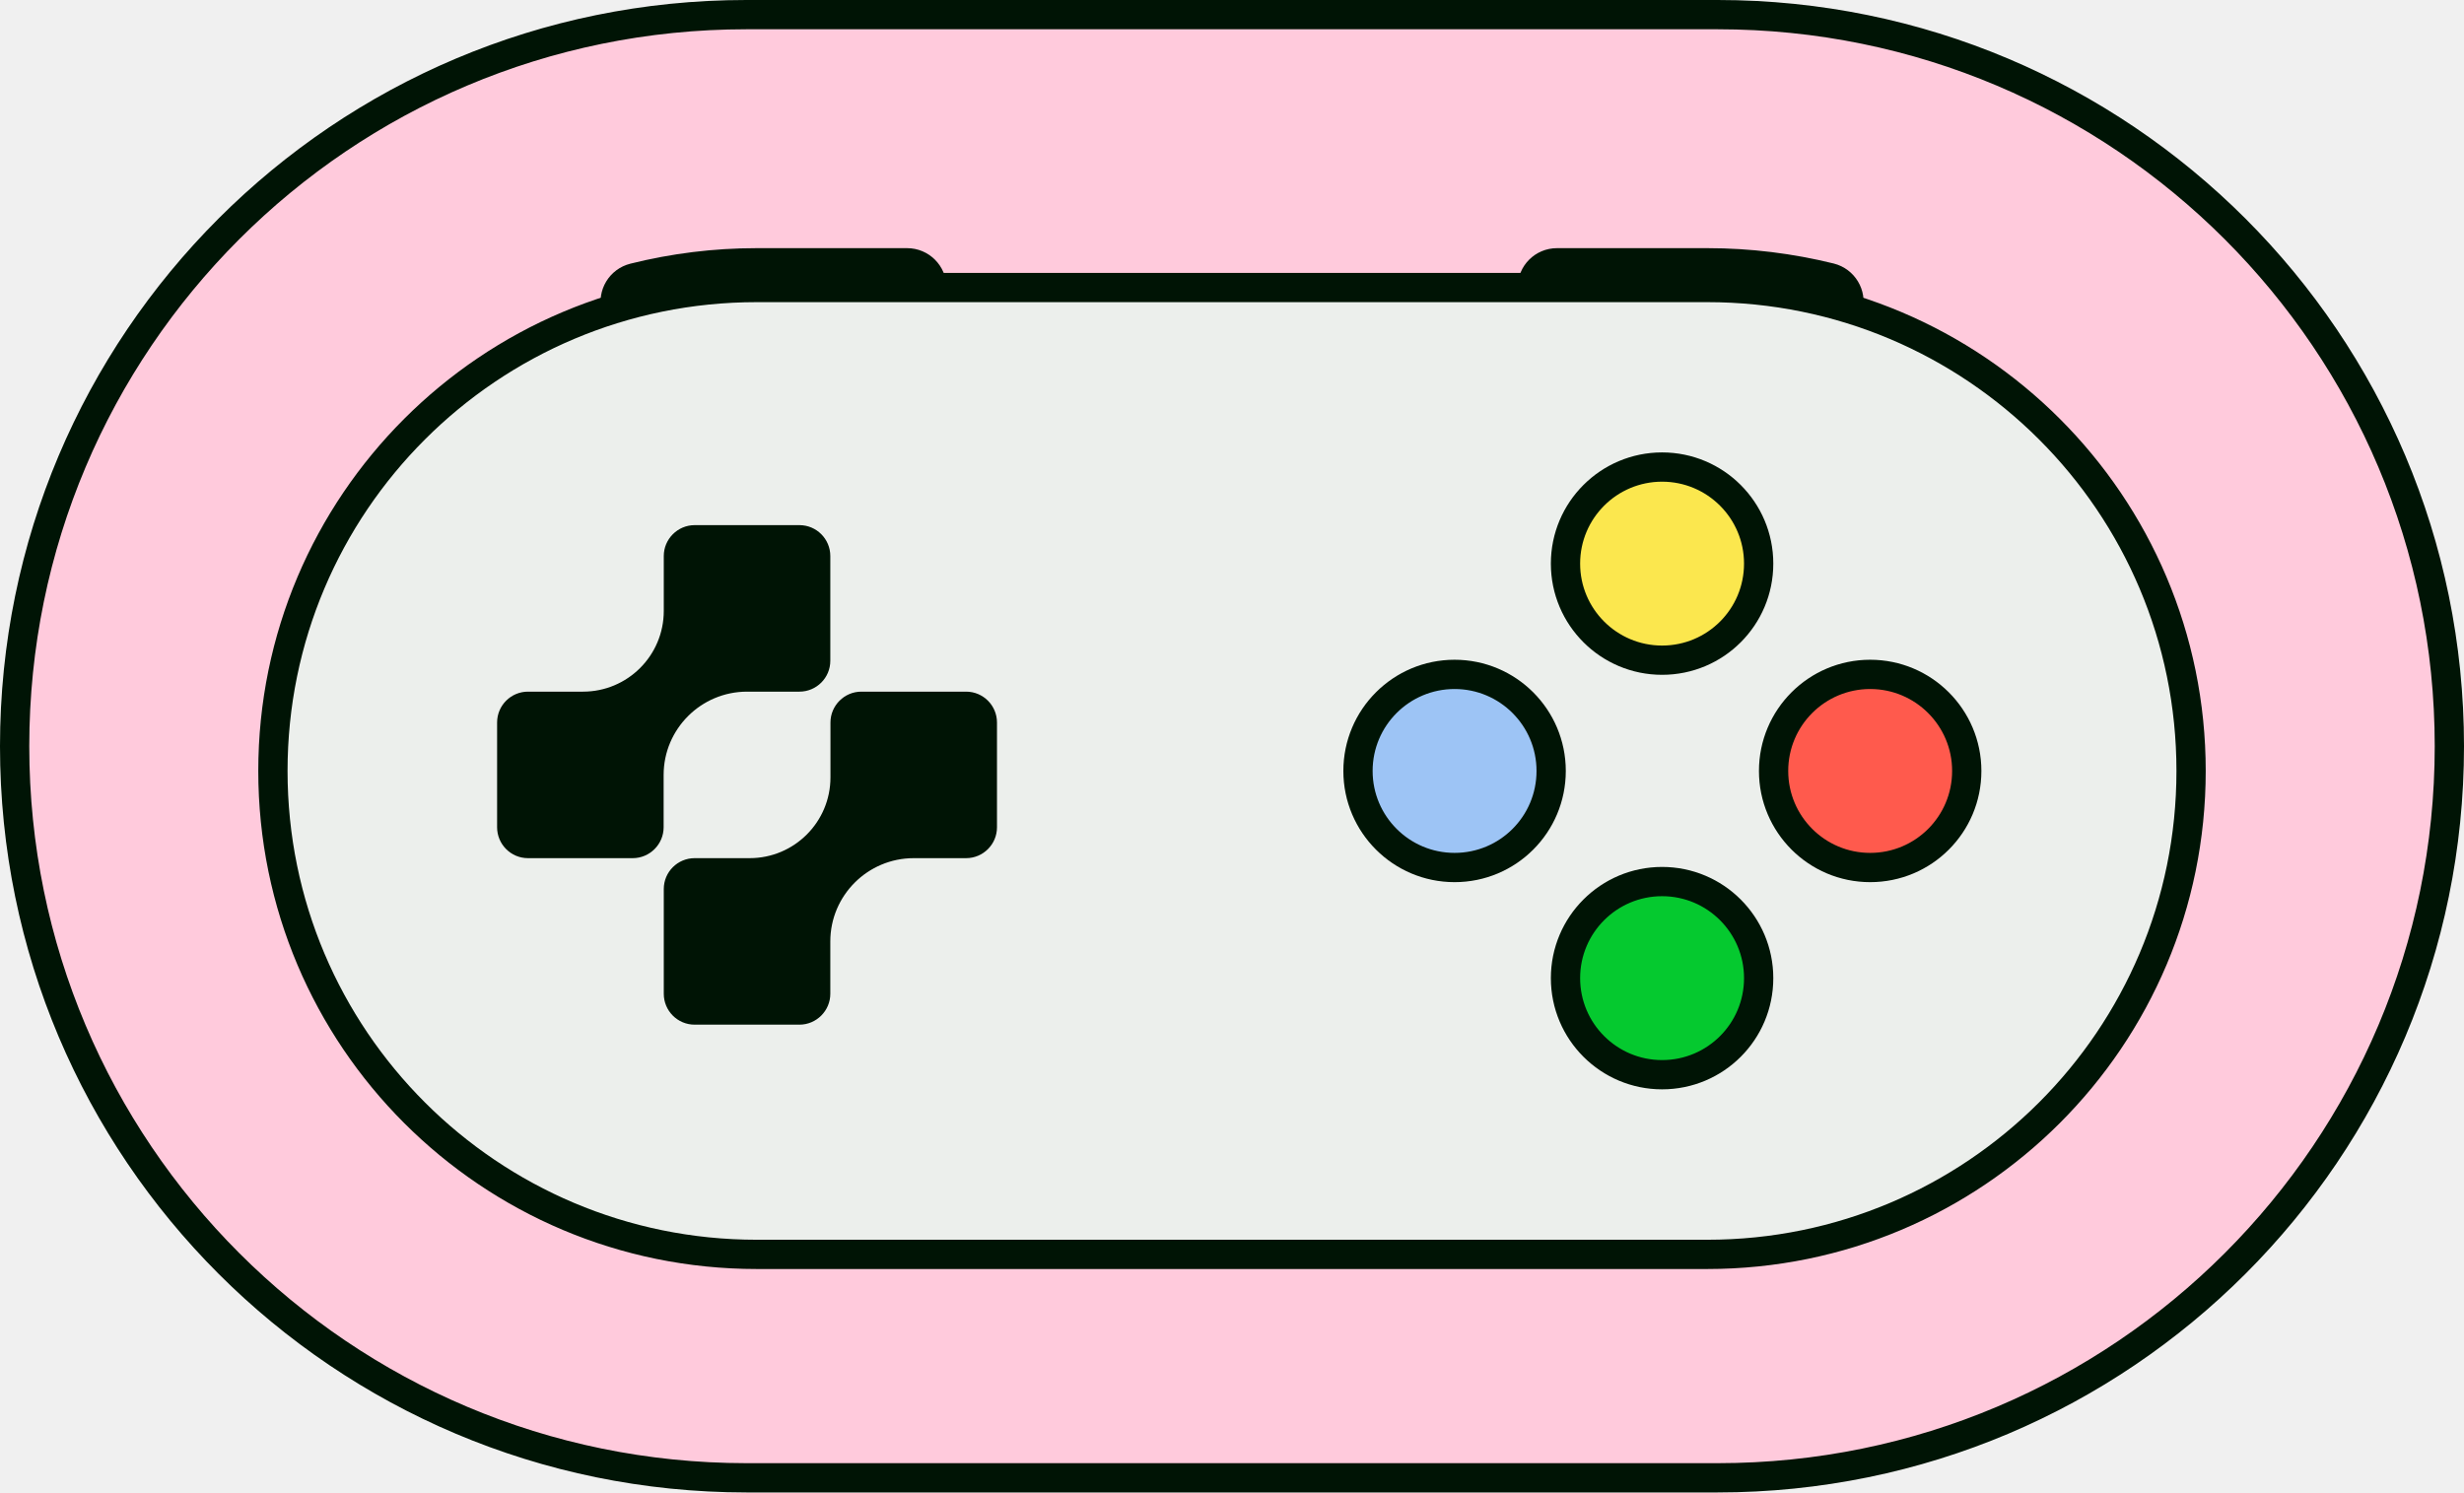
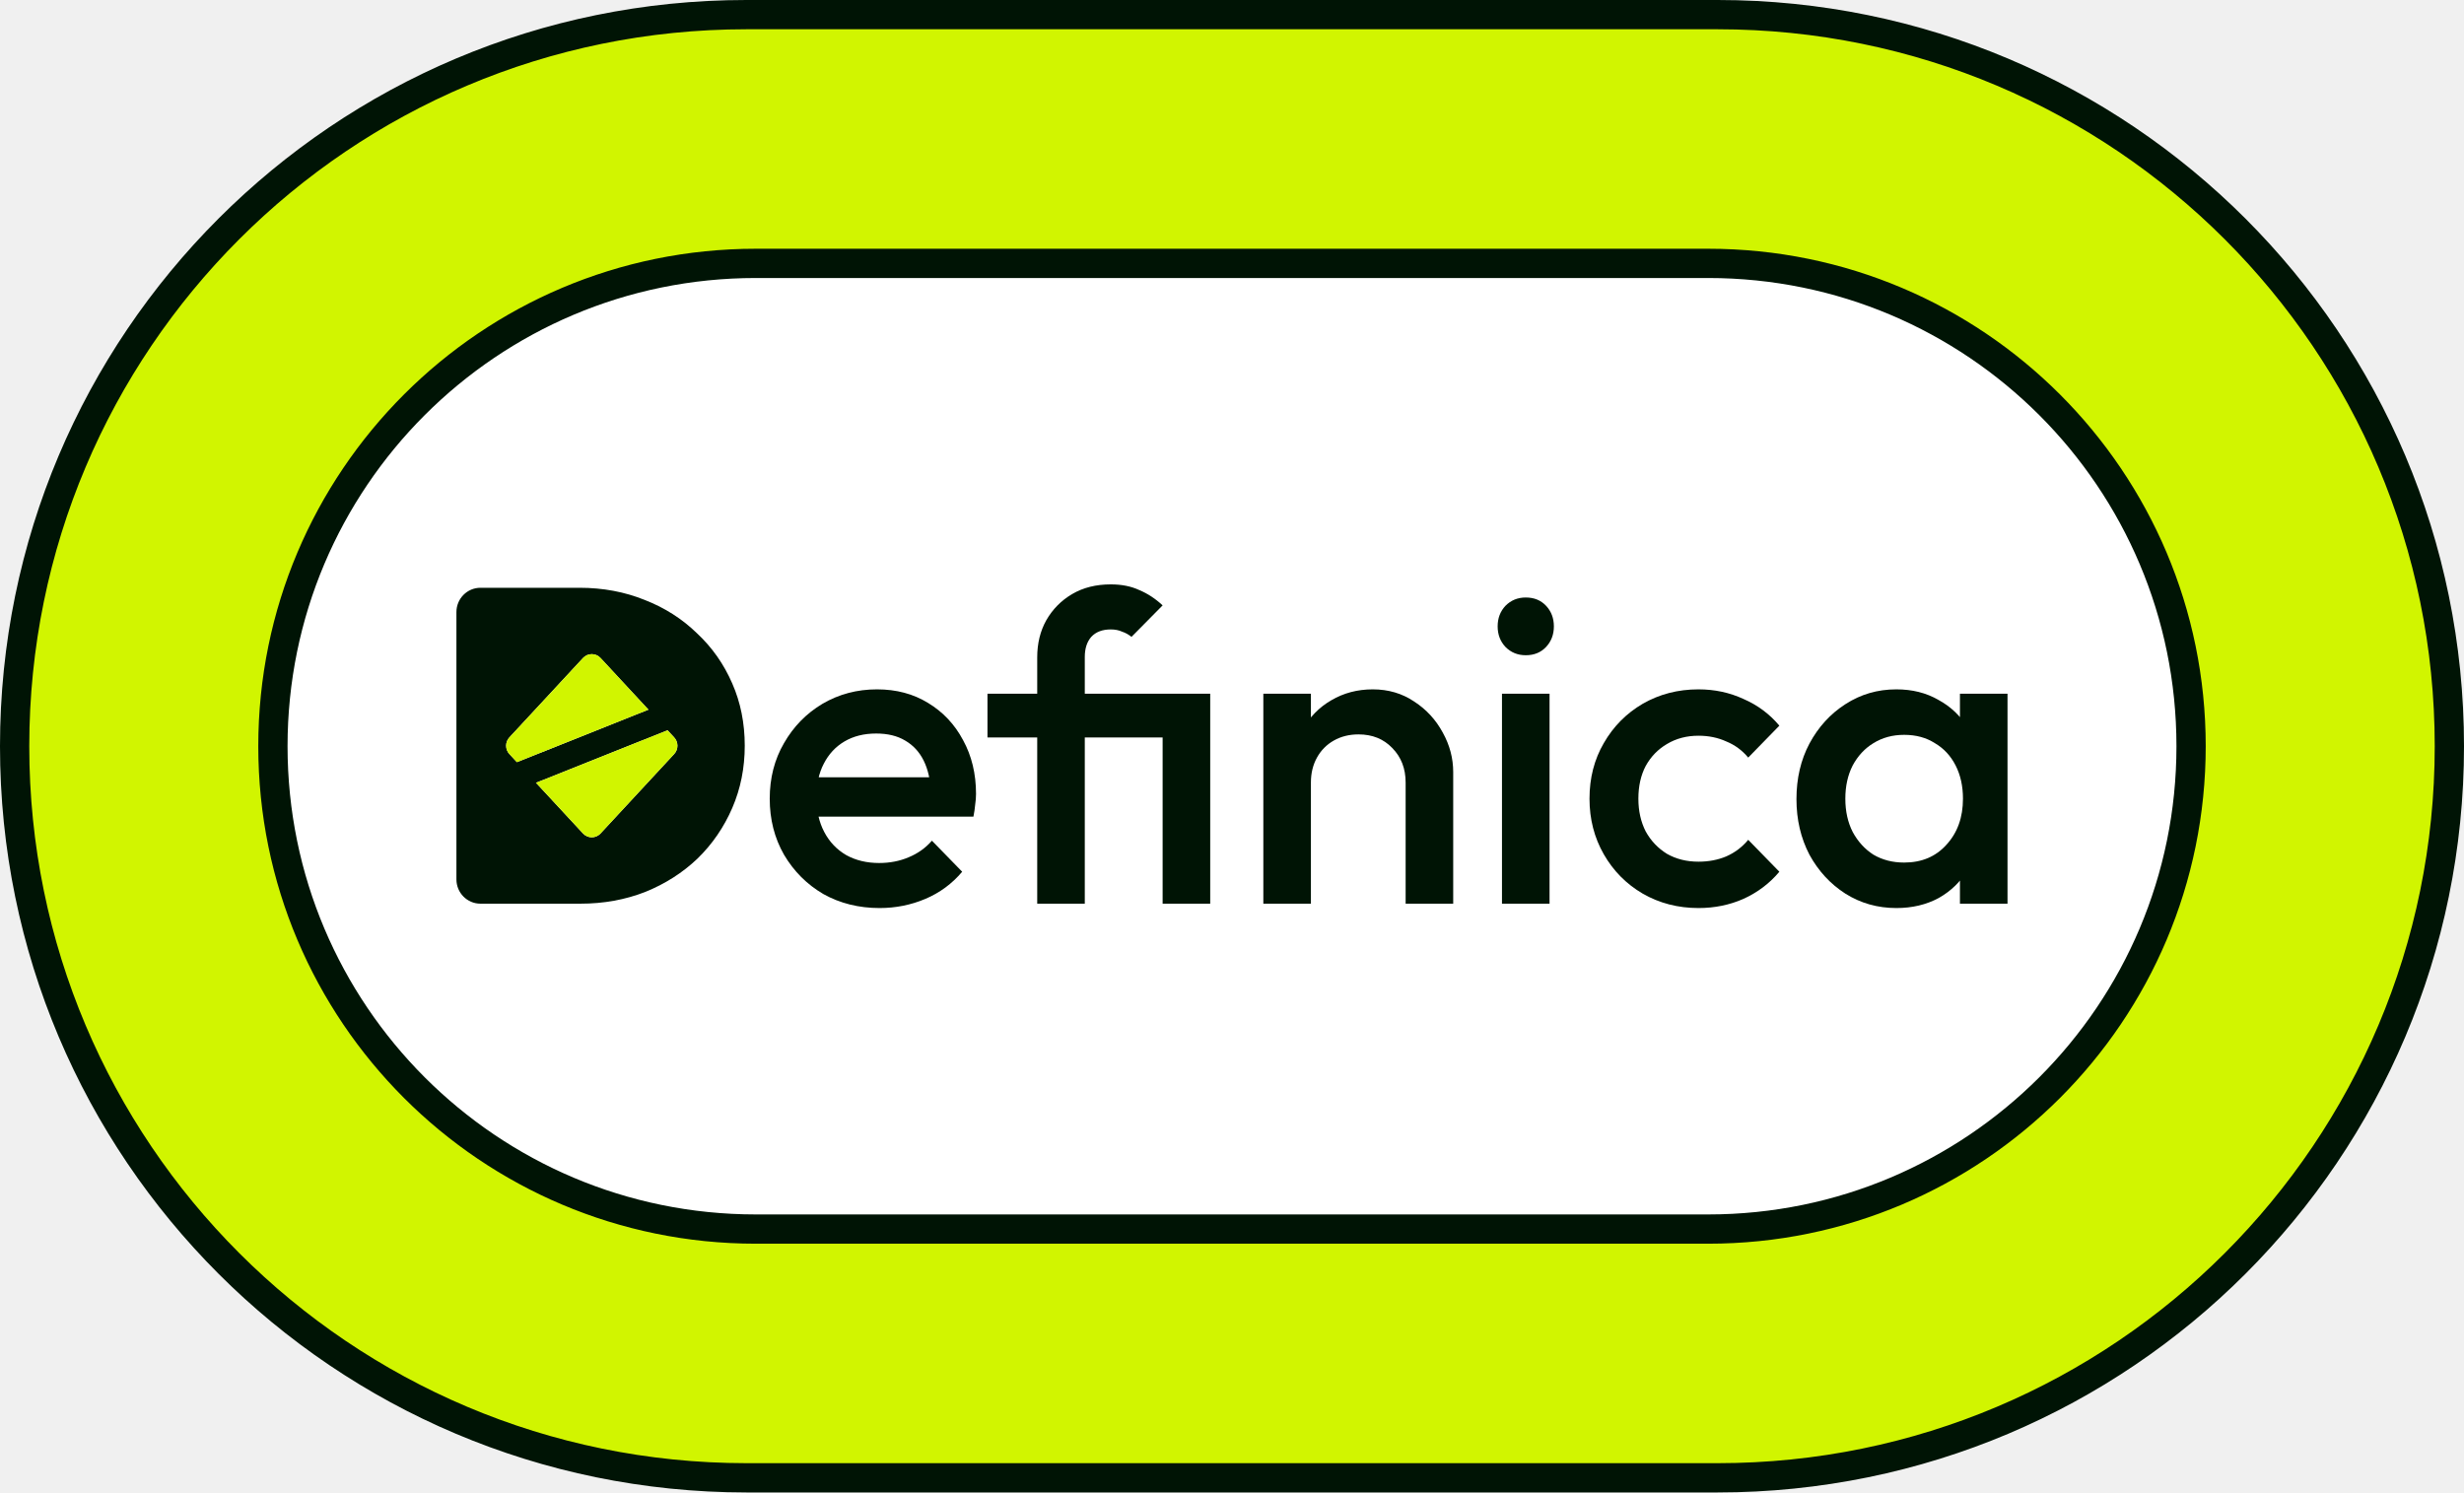
- <svg xmlns="http://www.w3.org/2000/svg" id="Calque_2" data-name="Calque 2" viewBox="0 0 168.38 101.99">
-   <defs>
-     <style>
-       .cls-1 {
-         fill: #ffcadc;
-       }
- 
-       .cls-1, .cls-2, .cls-3, .cls-4, .cls-5, .cls-6 {
-         stroke: #001405;
-         stroke-width: 2px;
-       }
- 
-       .cls-2 {
-         fill: #05c92f;
-       }
- 
-       .cls-2, .cls-3, .cls-4, .cls-5, .cls-6 {
-         stroke-miterlimit: 10;
-       }
- 
-       .cls-3 {
-         fill: #9dc4f5;
-       }
- 
-       .cls-4 {
-         fill: #ecefec;
-       }
- 
-       .cls-5 {
-         fill: #ff5a4d;
-       }
- 
-       .cls-6 {
-         fill: #fbe74e;
-       }
- 
-       .cls-7 {
-         fill: #001405;
-         stroke-width: 0px;
-       }
-     </style>
-   </defs>
-   <g id="Calque_1-2" data-name="Calque 1">
-     <g>
-       <path class="cls-1" d="M51,1h66.38c27.61,0,50,22.38,50,50h0c0,27.61-22.38,50-50,50H51C23.38,100.99,1,78.61,1,51h0C1,23.38,23.38,1,51,1Z" />
-       <path class="cls-7" d="M43.72,23.31c-1.21,0-2.3-.82-2.6-2.04-.36-1.44.52-2.89,1.96-3.25,2.8-.7,5.7-1.06,8.61-1.06h10.3c1.48,0,2.69,1.2,2.69,2.69s-1.2,2.69-2.69,2.69h-10.3c-2.47,0-4.93.3-7.31.89-.22.05-.44.08-.65.08Z" />
-       <path class="cls-7" d="M124.66,23.31c-.22,0-.44-.03-.65-.08-2.38-.59-4.84-.89-7.31-.89h-10.3c-1.48,0-2.69-1.2-2.69-2.69s1.2-2.69,2.69-2.69h10.3c2.91,0,5.81.36,8.61,1.05,1.44.36,2.32,1.82,1.96,3.25-.31,1.22-1.4,2.04-2.6,2.04h0Z" />
-       <path class="cls-4" d="M116.67,19.65H51.71c-18.26,0-33.06,14.79-33.06,33.04s14.8,33.04,33.06,33.04h64.96c18.26,0,33.06-14.79,33.06-33.04s-14.8-33.04-33.06-33.04Z" />
-       <path class="cls-7" d="M43.24,58.65h-7.16c-1.17,0-2.11-.95-2.11-2.11v-7.16c0-1.17.95-2.11,2.11-2.11h3.76c3.05,0,5.52-2.47,5.52-5.52v-3.75c0-1.16.95-2.11,2.11-2.11h7.16c1.17,0,2.11.95,2.11,2.11v7.16c0,1.17-.95,2.11-2.11,2.11h-3.58c-1.57,0-3,.64-4.03,1.67-1.03,1.03-1.67,2.45-1.67,4.02v3.58c0,1.16-.95,2.11-2.11,2.11h0Z" />
-       <path class="cls-7" d="M68.13,56.54c0,1.17-.95,2.11-2.11,2.11h-3.58c-1.57,0-3,.64-4.03,1.67-1.03,1.03-1.67,2.45-1.67,4.02v3.58c0,1.16-.95,2.11-2.11,2.11h-7.16c-1.17,0-2.11-.95-2.11-2.11v-7.16c0-1.17.95-2.11,2.11-2.11h3.76c3.05,0,5.52-2.47,5.52-5.52v-3.75c0-1.16.95-2.11,2.11-2.11h7.16c1.17,0,2.11.95,2.11,2.11v7.16h0Z" />
-       <path class="cls-6" d="M113.58,45.12c3.65,0,6.6-2.95,6.6-6.6s-2.96-6.6-6.6-6.6-6.6,2.95-6.6,6.6,2.96,6.6,6.6,6.6Z" />
-       <path class="cls-3" d="M99.4,59.29c3.65,0,6.6-2.95,6.6-6.6s-2.96-6.6-6.6-6.6-6.6,2.95-6.6,6.6,2.96,6.6,6.6,6.6Z" />
-       <path class="cls-5" d="M127.8,59.29c3.65,0,6.6-2.95,6.6-6.6s-2.96-6.6-6.6-6.6-6.6,2.95-6.6,6.6,2.96,6.6,6.6,6.6Z" />
-       <path class="cls-2" d="M113.58,73.45c3.65,0,6.6-2.95,6.6-6.6s-2.96-6.6-6.6-6.6-6.6,2.95-6.6,6.6,2.96,6.6,6.6,6.6Z" />
-     </g>
+ <svg xmlns="http://www.w3.org/2000/svg" viewBox="0 0 168.38 101.99">
+   <path d="M51,1h66.38c27.61,0,50,22.38,50,50h0c0,27.61-22.38,50-50,50H51C23.38,100.99,1,78.61,1,51h0C1,23.38,23.38,1,51,1Z" fill="#d1f500" stroke="#001405" stroke-width="2" />
+   <path d="M51.65,18H116.73A33,33 0 0 1 116.73,84H51.65A33,33 0 0 1 51.65,18Z" fill="#ffffff" stroke="#001405" stroke-width="2" />
+   <g transform="translate(31.19 39.9391) scale(0.9217)">
+     <path fill-rule="evenodd" clip-rule="evenodd" d="M9.127 0.252C10.866 0.252 12.478 0.553 13.965 1.156C15.452 1.736 16.744 2.561 17.842 3.632C18.963 4.68 19.832 5.919 20.45 7.346C21.068 8.752 21.377 10.291 21.377 11.964C21.377 13.615 21.068 15.154 20.45 16.582C19.832 18.009 18.975 19.259 17.877 20.329C16.779 21.378 15.486 22.203 13.999 22.806C12.512 23.386 10.911 23.676 9.196 23.676H1.781C0.797 23.676 0 22.869 0 21.874V2.054C0 1.059 0.797 0.252 1.781 0.252H9.127ZM9.386 5.458L3.926 11.348C3.605 11.694 3.605 12.234 3.926 12.58L4.485 13.183L5.902 14.712L9.386 18.47C9.737 18.85 10.333 18.85 10.685 18.47L16.144 12.58C16.466 12.234 16.466 11.694 16.144 11.348L15.653 10.818L14.236 9.289L10.685 5.458C10.333 5.078 9.737 5.078 9.386 5.458Z" fill="#001405" />
+     <path d="M106.759 24C105.37 24 104.109 23.643 102.976 22.93C101.864 22.216 100.977 21.254 100.314 20.043C99.673 18.811 99.352 17.438 99.352 15.924C99.352 14.389 99.673 13.016 100.314 11.805C100.977 10.573 101.864 9.6 102.976 8.886C104.109 8.151 105.37 7.784 106.759 7.784C107.935 7.784 108.972 8.043 109.87 8.562C110.789 9.059 111.516 9.751 112.05 10.638C112.584 11.524 112.852 12.53 112.852 13.654V18.13C112.852 19.254 112.584 20.259 112.05 21.146C111.537 22.032 110.821 22.735 109.902 23.254C108.983 23.751 107.935 24 106.759 24ZM107.337 20.627C108.64 20.627 109.688 20.184 110.479 19.297C111.291 18.411 111.697 17.276 111.697 15.892C111.697 14.962 111.516 14.14 111.152 13.427C110.789 12.713 110.276 12.162 109.613 11.773C108.972 11.362 108.213 11.157 107.337 11.157C106.481 11.157 105.723 11.362 105.06 11.773C104.419 12.162 103.906 12.713 103.521 13.427C103.157 14.14 102.976 14.962 102.976 15.892C102.976 16.822 103.157 17.643 103.521 18.357C103.906 19.07 104.419 19.632 105.06 20.043C105.723 20.432 106.481 20.627 107.337 20.627ZM111.473 23.676V19.492L112.082 15.697L111.473 11.935V8.108H115V23.676H111.473Z" fill="#001405" />
+     <path d="M92.088 24C90.571 24 89.192 23.643 87.952 22.93C86.734 22.216 85.772 21.243 85.066 20.011C84.361 18.778 84.008 17.405 84.008 15.892C84.008 14.357 84.361 12.984 85.066 11.773C85.772 10.54 86.734 9.568 87.952 8.854C89.192 8.141 90.571 7.784 92.088 7.784C93.286 7.784 94.397 8.022 95.423 8.497C96.471 8.951 97.358 9.611 98.085 10.476L95.776 12.843C95.327 12.303 94.782 11.903 94.141 11.643C93.521 11.362 92.837 11.222 92.088 11.222C91.212 11.222 90.432 11.427 89.748 11.838C89.085 12.227 88.561 12.768 88.177 13.46C87.813 14.151 87.632 14.962 87.632 15.892C87.632 16.8 87.813 17.611 88.177 18.324C88.561 19.016 89.085 19.568 89.748 19.978C90.432 20.368 91.212 20.562 92.088 20.562C92.837 20.562 93.521 20.432 94.141 20.173C94.782 19.892 95.327 19.481 95.776 18.941L98.085 21.308C97.358 22.173 96.471 22.843 95.423 23.319C94.397 23.773 93.286 24 92.088 24Z" fill="#001405" />
+     <path d="M77.519 23.676V8.108H81.046V23.676H77.519ZM79.283 5.254C78.684 5.254 78.182 5.049 77.776 4.638C77.391 4.227 77.198 3.719 77.198 3.114C77.198 2.508 77.391 2 77.776 1.589C78.182 1.178 78.684 0.973 79.283 0.973C79.903 0.973 80.405 1.178 80.79 1.589C81.174 2 81.367 2.508 81.367 3.114C81.367 3.719 81.174 4.227 80.79 4.638C80.405 5.049 79.903 5.254 79.283 5.254Z" fill="#001405" />
+     <path d="M70.376 23.676V14.692C70.376 13.654 70.044 12.8 69.382 12.13C68.74 11.46 67.907 11.124 66.881 11.124C66.197 11.124 65.587 11.276 65.053 11.578C64.518 11.881 64.102 12.303 63.802 12.843C63.503 13.384 63.353 14 63.353 14.692L61.975 13.914C61.975 12.724 62.231 11.676 62.744 10.768C63.257 9.838 63.963 9.114 64.861 8.595C65.78 8.054 66.806 7.784 67.939 7.784C69.093 7.784 70.119 8.086 71.017 8.692C71.915 9.276 72.62 10.043 73.133 10.995C73.646 11.924 73.903 12.897 73.903 13.914V23.676H70.376ZM59.826 23.676V8.108H63.353V23.676H59.826Z" fill="#001405" />
+     <path d="M43.061 23.676V5.416C43.061 4.378 43.285 3.459 43.734 2.659C44.204 1.838 44.846 1.189 45.658 0.714C46.47 0.238 47.422 0 48.512 0C49.324 0 50.029 0.141 50.628 0.422C51.248 0.681 51.825 1.059 52.359 1.557L50.051 3.892C49.837 3.719 49.602 3.589 49.345 3.503C49.11 3.395 48.832 3.341 48.512 3.341C47.892 3.341 47.411 3.524 47.069 3.892C46.748 4.259 46.588 4.757 46.588 5.384V23.676H43.061ZM39.373 11.351V8.108H54.38V11.351H39.373ZM52.359 23.676V8.108H55.887V23.676H52.359Z" fill="#001405" />
+     <path d="M31.374 24C29.834 24 28.445 23.654 27.205 22.962C25.987 22.249 25.014 21.276 24.287 20.043C23.582 18.811 23.229 17.427 23.229 15.892C23.229 14.357 23.582 12.984 24.287 11.773C24.993 10.54 25.944 9.568 27.141 8.854C28.36 8.141 29.706 7.784 31.181 7.784C32.614 7.784 33.875 8.119 34.965 8.789C36.076 9.459 36.942 10.378 37.562 11.546C38.203 12.713 38.524 14.043 38.524 15.535C38.524 15.795 38.503 16.065 38.46 16.346C38.438 16.605 38.396 16.897 38.332 17.222H25.698V14.303H36.504L35.189 15.47C35.147 14.519 34.965 13.719 34.644 13.07C34.324 12.422 33.864 11.924 33.265 11.578C32.688 11.232 31.972 11.059 31.117 11.059C30.219 11.059 29.439 11.254 28.776 11.643C28.114 12.032 27.601 12.584 27.237 13.297C26.874 13.989 26.692 14.822 26.692 15.795C26.692 16.768 26.884 17.622 27.269 18.357C27.654 19.092 28.199 19.665 28.905 20.076C29.61 20.465 30.422 20.66 31.341 20.66C32.133 20.66 32.859 20.519 33.522 20.238C34.206 19.957 34.783 19.546 35.254 19.005L37.498 21.308C36.75 22.195 35.841 22.865 34.773 23.319C33.704 23.773 32.571 24 31.374 24Z" fill="#001405" />
+     <path d="M16.93 10.309L15.653 10.818L5.902 14.712L3.935 15.498L3.212 13.691L4.485 13.183L14.236 9.289L16.206 8.502L16.93 10.309Z" fill="#001405" />
+     <path d="M10.685 18.47L16.144 12.58C16.466 12.234 16.466 11.694 16.144 11.348L15.653 10.818L5.902 14.712L9.386 18.47C9.737 18.85 10.333 18.85 10.685 18.47Z" fill="#d1f500" />
+     <path d="M9.386 5.458L3.926 11.348C3.605 11.694 3.605 12.234 3.926 12.58L4.485 13.183L14.236 9.289L10.685 5.458C10.333 5.078 9.737 5.078 9.386 5.458Z" fill="#d1f500" />
  </g>
</svg>
